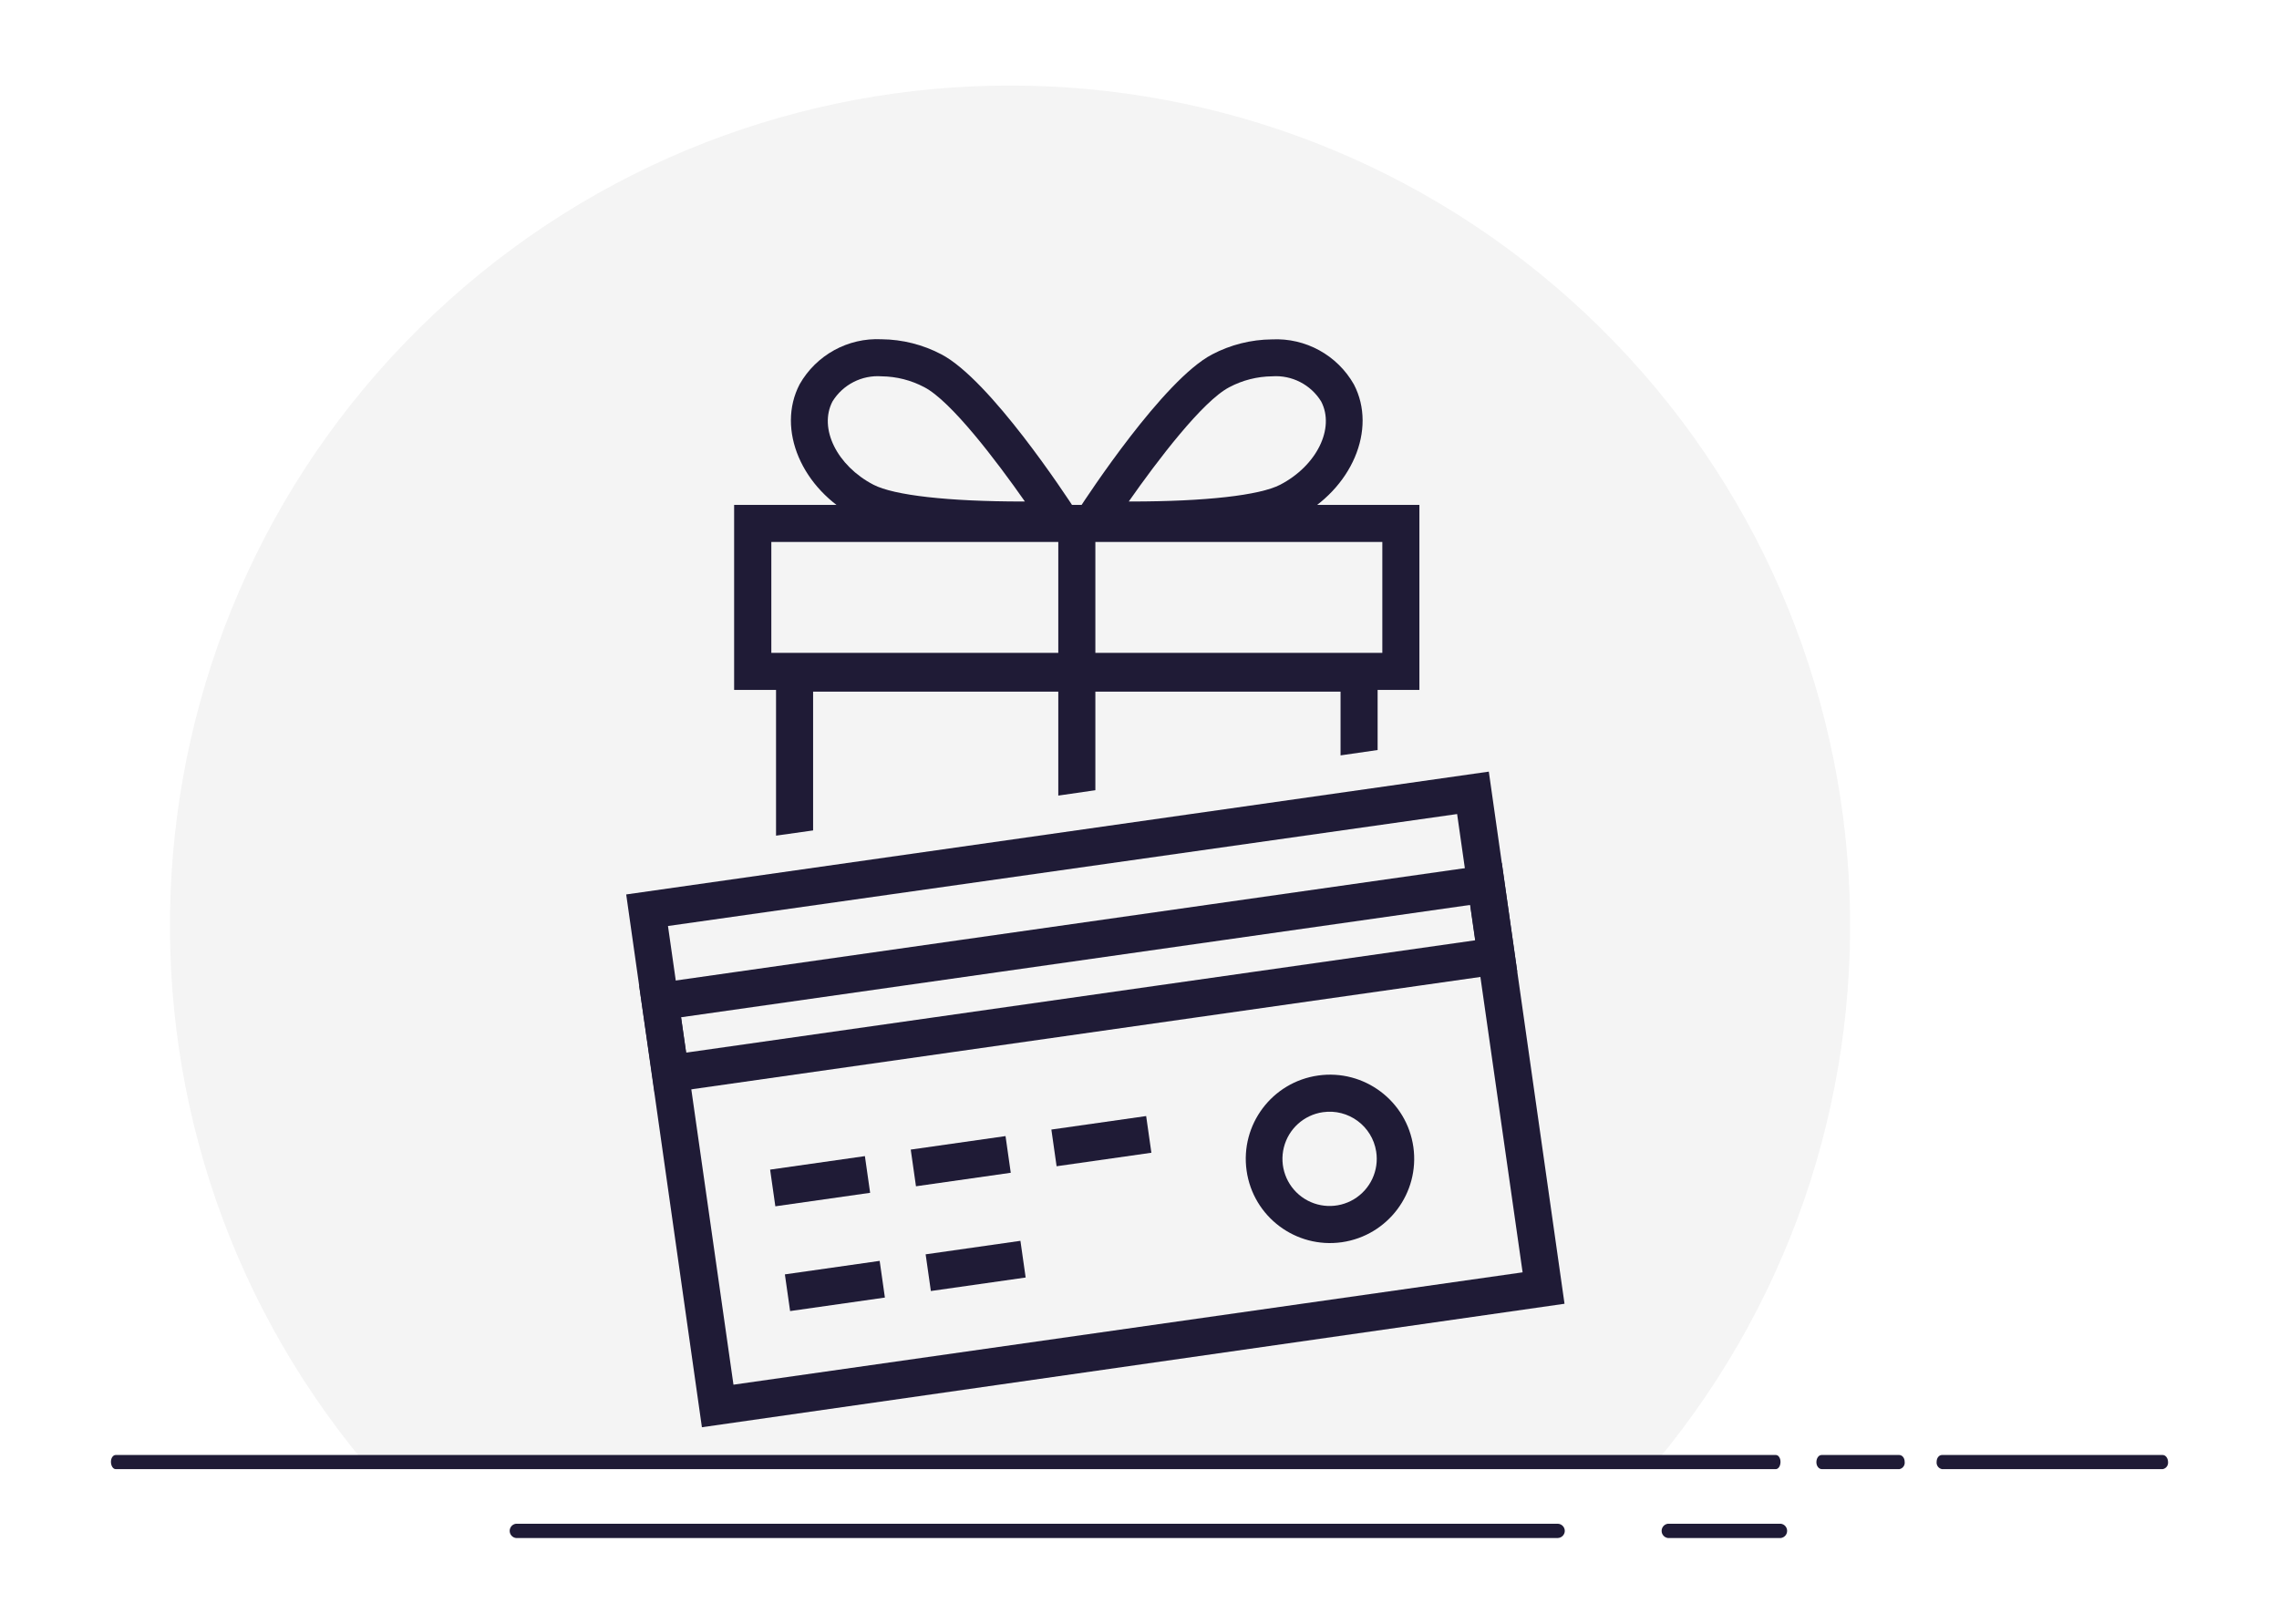
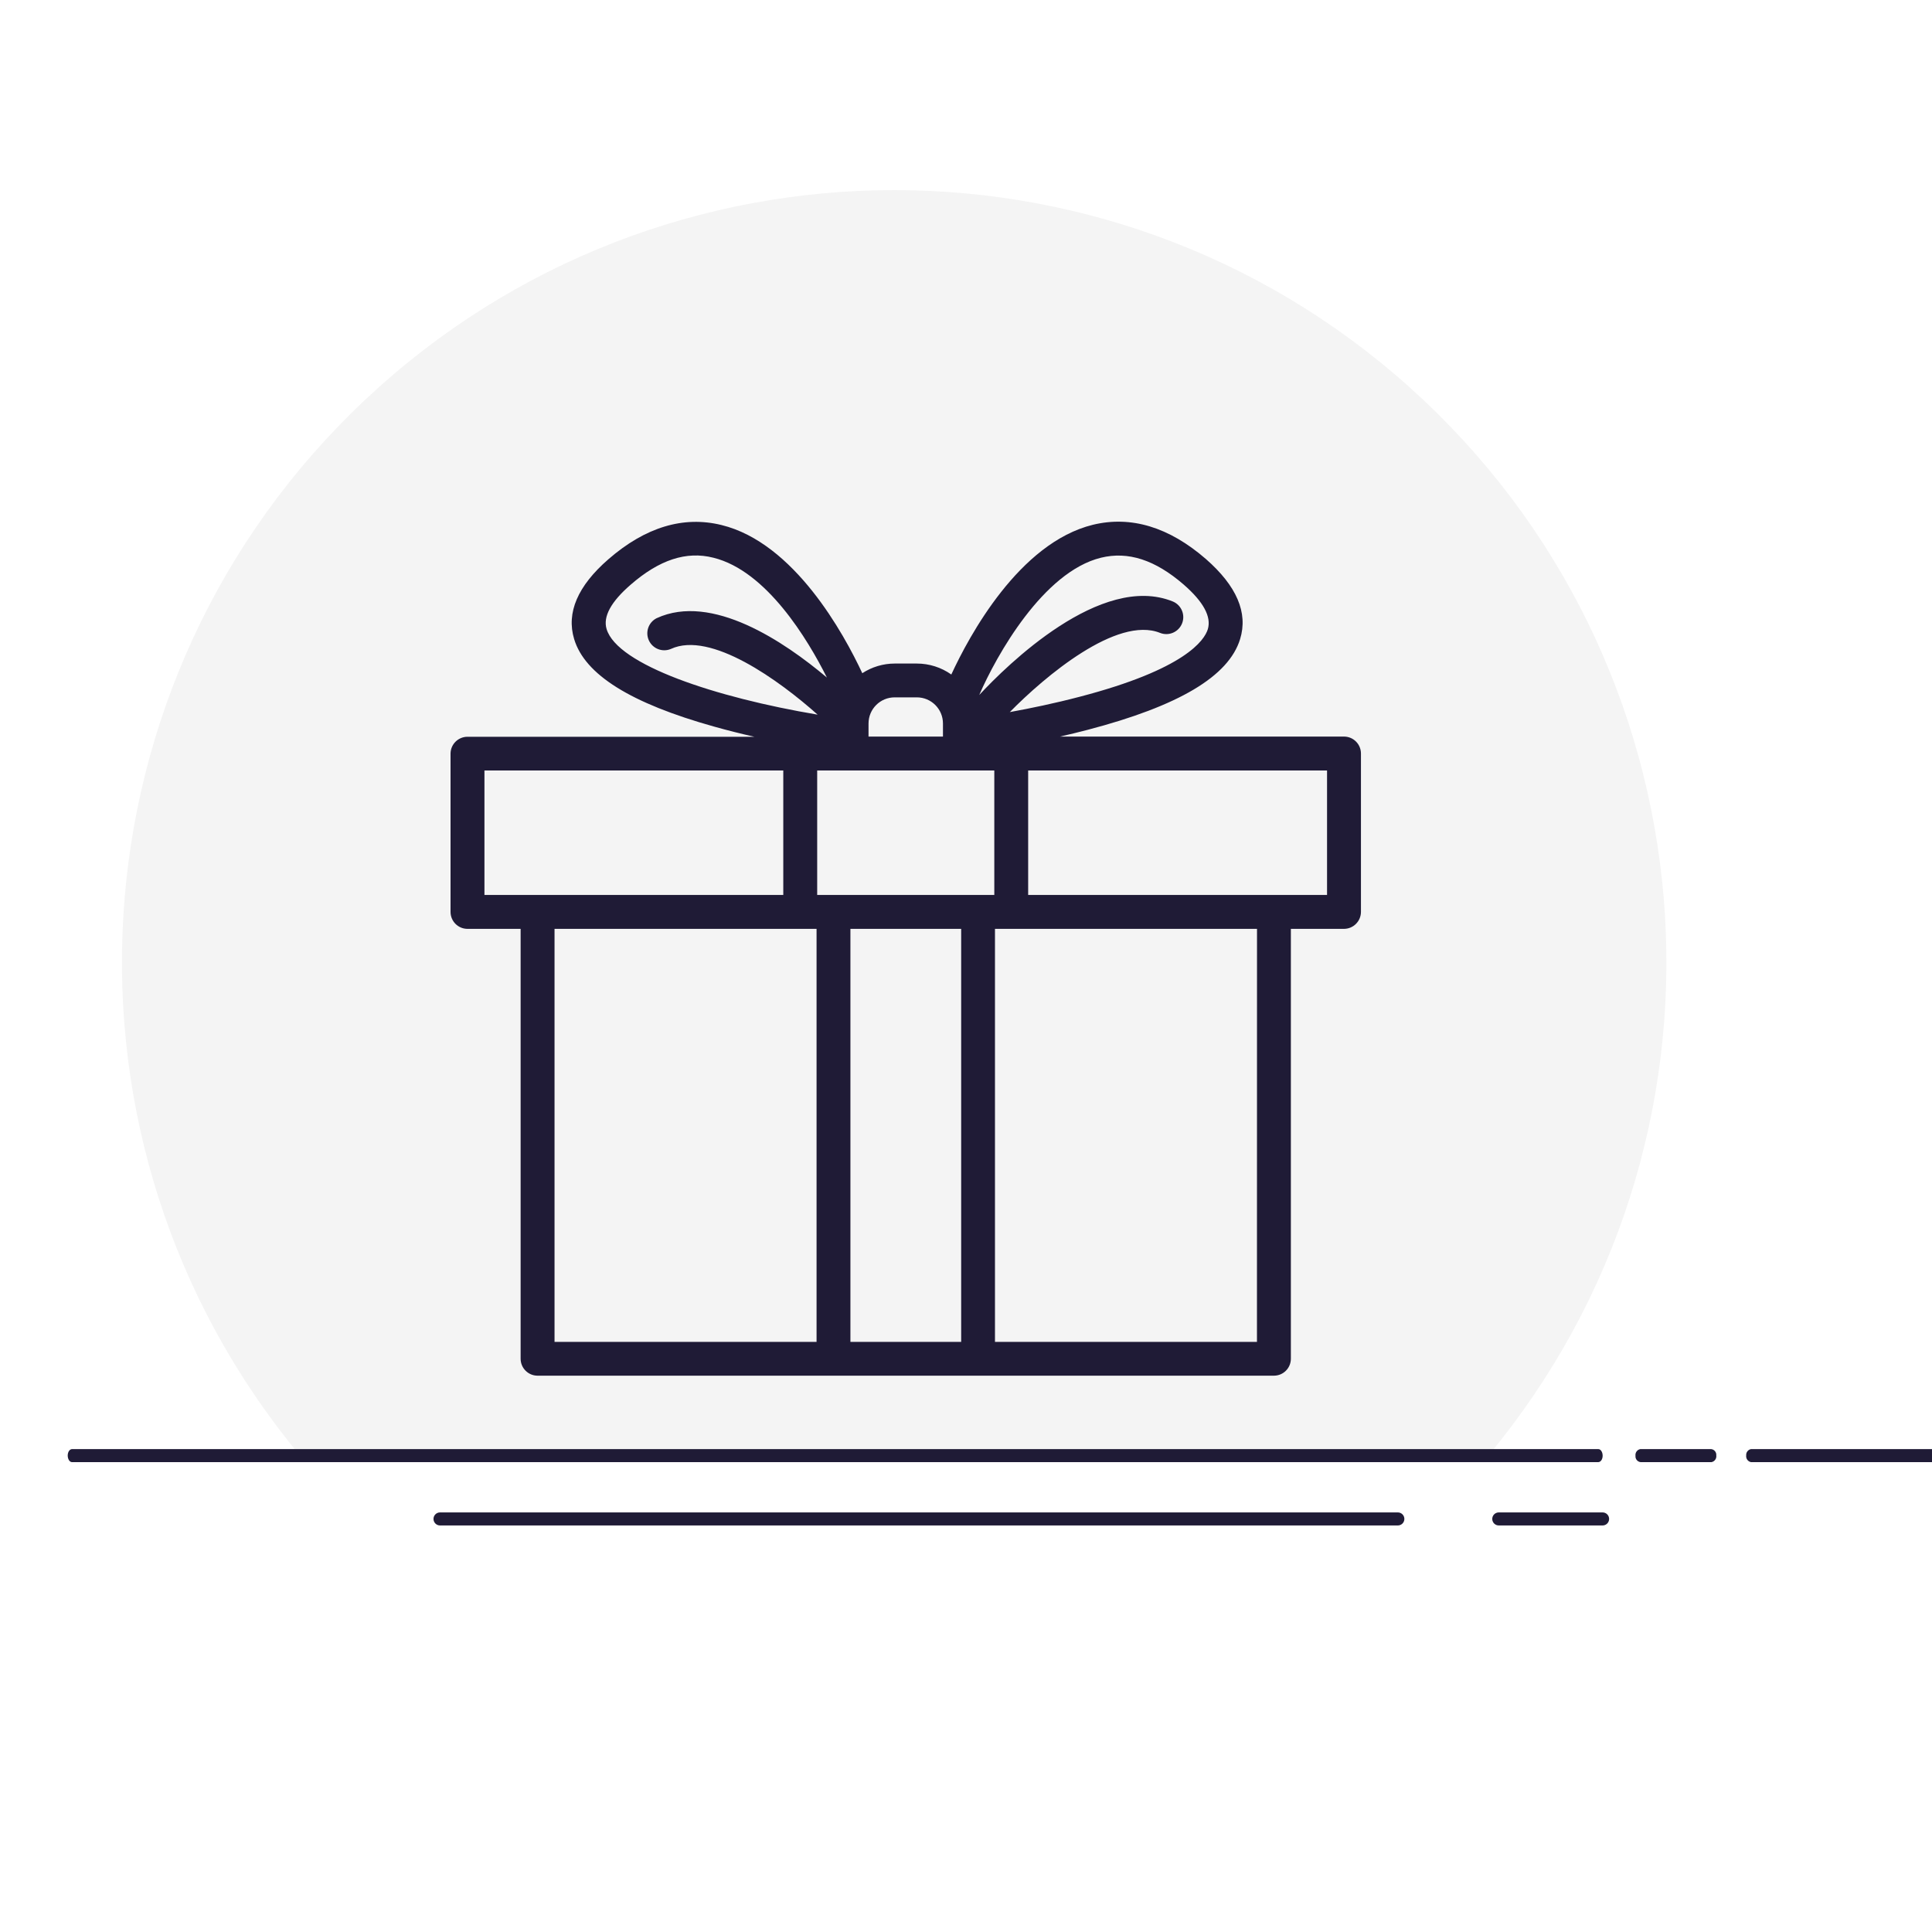
- <svg xmlns="http://www.w3.org/2000/svg" id="Capa_1" data-name="Capa 1" width="174" height="124" viewBox="0 0 174 124">
+ <svg xmlns="http://www.w3.org/2000/svg" id="Capa_1" data-name="Capa 1" width="400" height="400" viewBox="0 0 400 400">
  <defs>
    <style>
      .cls-1 {
        fill: #f4f4f4;
      }

      .cls-2 {
        fill: #1f1b36;
      }
    </style>
  </defs>
-   <g>
-     <path id="Trazado_402" data-name="Trazado 402" class="cls-1" d="M126.45,111.66H27.78a64.14,64.14,0,1,1,98.67,0Z" />
-     <path id="Trazado_481" data-name="Trazado 481" class="cls-2" d="M135.94,117.46h-8.6a.55.55,0,0,1,0-1.09h8.63a.55.55,0,0,1,0,1.09Z" />
-     <path id="Trazado_482" data-name="Trazado 482" class="cls-2" d="M118.94,117.46H39.39a.55.55,0,0,1,0-1.09h79.55a.55.55,0,0,1,.53.56A.55.55,0,0,1,118.94,117.46Z" />
-     <g id="Grupo_252" data-name="Grupo 252">
-       <path id="Trazado_473" data-name="Trazado 473" class="cls-2" d="M165.12,112.2H148.27a.51.51,0,0,1-.41-.56c0-.29.18-.52.41-.52h16.85c.23,0,.41.25.41.55A.5.5,0,0,1,165.12,112.2Z" />
+   <g id="Grupo_279" data-name="Grupo 279">
+     <g id="Sustracción_2" data-name="Sustracción 2">
+       <path id="Trazado_402" data-name="Trazado 402" class="cls-1" d="M308.13,301.38h-246a159.88,159.88,0,1,1,246,0Z" />
    </g>
-     <g id="Grupo_253" data-name="Grupo 253">
-       <path id="Trazado_474" data-name="Trazado 474" class="cls-2" d="M145,112.2H139.1c-.23,0-.42-.23-.42-.53s.17-.55.4-.55H145c.23,0,.42.22.42.52a.5.5,0,0,1-.4.56Z" />
+     <g id="Grupo_261" data-name="Grupo 261">
+       <path id="Trazado_481" data-name="Trazado 481" class="cls-2" d="M331.8,315.83H310.34a1.35,1.35,0,0,1-.07-2.7H331.8a1.35,1.35,0,0,1,0,2.7Z" />
    </g>
-     <g id="Grupo_254" data-name="Grupo 254">
-       <path id="Trazado_475" data-name="Trazado 475" class="cls-2" d="M135.59,112.2H8.83c-.2,0-.36-.26-.36-.56s.17-.52.36-.52H135.59c.2,0,.36.25.35.55s-.16.52-.35.53Z" />
+     <g id="Grupo_262" data-name="Grupo 262">
+       <path id="Trazado_482" data-name="Trazado 482" class="cls-2" d="M289.41,315.83H91.1a1.35,1.35,0,0,1,0-2.7H289.41a1.35,1.35,0,0,1,0,2.7Z" />
    </g>
-     <path class="cls-2" d="M119.45,99.57,53.59,109,47.81,68.31l65.86-9.38ZM56,105.75l60.25-8.58-5-35L51,70.72Z" />
-     <rect class="cls-2" x="58.95" y="88.8" width="7.31" height="2.83" transform="translate(-12.09 9.73) rotate(-8.11)" />
-     <rect class="cls-2" x="69.69" y="87.27" width="7.31" height="2.83" transform="translate(-11.77 11.23) rotate(-8.11)" />
-     <rect class="cls-2" x="60.08" y="96.8" width="7.31" height="2.83" transform="translate(-13.21 9.97) rotate(-8.11)" />
-     <rect class="cls-2" x="70.83" y="95.27" width="7.31" height="2.83" transform="translate(-12.89 11.47) rotate(-8.11)" />
-     <rect class="cls-2" x="80.43" y="85.74" width="7.31" height="2.83" transform="translate(-11.45 12.73) rotate(-8.11)" />
-     <path class="cls-2" d="M102.45,94.87a6.43,6.43,0,1,1,5.46-7.27A6.44,6.44,0,0,1,102.45,94.87ZM101,84.94a3.6,3.6,0,1,0,4.07,3A3.6,3.6,0,0,0,101,84.94Z" />
-     <path class="cls-2" d="M115.84,74.21,50,83.59,48.8,75.28l65.86-9.38ZM52.39,80.39l60.25-8.58-.39-2.7L52,77.69Z" />
-     <path class="cls-2" d="M108.37,52.69H56.05V38.56h52.32ZM58.89,49.86h46.65V41.39H58.89Z" />
-     <path class="cls-2" d="M78.07,41.13c-4.39,0-10.15-.28-12.68-1.6-4.18-2.17-6.13-6.74-4.34-10.18a6.81,6.81,0,0,1,6.26-3.44,10,10,0,0,1,4.56,1.15C75.59,29,81.42,37.9,82.07,38.9L83.42,41l-2.49.1C80.88,41.09,79.75,41.13,78.07,41.13ZM67.31,28.74a4.06,4.06,0,0,0-3.75,1.92c-1.07,2.05.34,4.91,3.13,6.36,1.56.81,5.71,1.28,11.38,1.28h.18c-2.19-3.13-5.64-7.67-7.68-8.73A7.14,7.14,0,0,0,67.31,28.74Z" />
-     <path class="cls-2" d="M86.36,41.13h0c-1.68,0-2.82,0-2.86,0L81,41l1.35-2.09c.65-1,6.48-9.9,10.19-11.84a10,10,0,0,1,4.57-1.15,6.81,6.81,0,0,1,6.26,3.44c1.79,3.44-.16,8-4.34,10.18C96.51,40.85,90.75,41.13,86.36,41.13Zm-.18-2.83h.18c5.67,0,9.82-.47,11.38-1.28,2.79-1.45,4.2-4.31,3.13-6.36a4.06,4.06,0,0,0-3.75-1.92,7.14,7.14,0,0,0-3.26.83C91.82,30.63,88.37,35.17,86.18,38.3Z" />
-     <polygon class="cls-2" points="83.63 39.71 83.63 60.35 80.8 60.76 80.8 39.71 83.63 39.71" />
-     <path class="cls-2" d="M59.25,50V63.82l2.83-.4V52.82h40.27v4.87l2.83-.41V50Z" />
+     <g id="Grupo_255" data-name="Grupo 255">
+       <g id="Grupo_252" data-name="Grupo 252">
+         <path id="Trazado_473" data-name="Trazado 473" class="cls-2" d="M404.53,302.72h-42a1.25,1.25,0,0,1-1-1.39,1.23,1.23,0,0,1,1-1.31h42a1.25,1.25,0,0,1,1,1.39A1.23,1.23,0,0,1,404.53,302.72Z" />
+       </g>
+       <g id="Grupo_253" data-name="Grupo 253">
+         <path id="Trazado_474" data-name="Trazado 474" class="cls-2" d="M354.29,302.72H339.67a1.2,1.2,0,0,1-1.06-1.31,1.24,1.24,0,0,1,1-1.39h14.67a1.2,1.2,0,0,1,1.06,1.31,1.24,1.24,0,0,1-1,1.39Z" />
+       </g>
+       <g id="Grupo_254" data-name="Grupo 254">
+         <path id="Trazado_475" data-name="Trazado 475" class="cls-2" d="M330.91,302.72h-316c-.5,0-.9-.64-.89-1.39s.41-1.29.89-1.31h316c.51,0,.91.64.9,1.39s-.41,1.29-.9,1.31Z" />
+       </g>
+     </g>
  </g>
+   <path class="cls-2" d="M278.26,152.5h-58.8c1.87-.43,3.8-.89,5.74-1.4,18.87-4.94,29.19-11.08,31.55-18.78,1.68-5.47-.71-11-7.08-16.58-7.65-6.64-15.52-9-23.4-7.09-15.26,3.75-25.62,23-29.31,31a12.38,12.38,0,0,0-7.14-2.27h-4.59a12.31,12.31,0,0,0-6.7,2c-3.81-8.15-14.09-27-29.16-30.68-7.89-1.94-15.76.44-23.4,7.08-6.36,5.52-8.75,11.08-7.1,16.53,2.21,7.36,11.69,13.29,29,18.13,2.81.79,5.61,1.49,8.31,2.1H96.79A3.51,3.51,0,0,0,93.28,156V188.8a3.51,3.51,0,0,0,3.51,3.51h11v89a3.51,3.51,0,0,0,3.51,3.51H263.75a3.51,3.51,0,0,0,3.51-3.51v-89h11a3.52,3.52,0,0,0,3.51-3.51V156A3.51,3.51,0,0,0,278.26,152.5Zm-72.4,32.79H169.19V159.52h36.67Zm22.08-69.82c5.62-1.38,11.22.44,17.13,5.56,4.09,3.56,5.76,6.66,5,9.23-.71,2.31-4.71,8.31-26.55,14-5.14,1.35-10.21,2.4-14.45,3.17,7.19-7.33,22.18-20,31.12-16.39a3.51,3.51,0,0,0,2.65-6.5c-14.88-6.06-34.41,13.23-40.1,19.35C206.32,135.64,216,118.4,227.94,115.47Zm-42.71,28.91h4.59a5.41,5.41,0,0,1,5.41,5.41v2.71H179.82v-2.71A5.41,5.41,0,0,1,185.23,144.38Zm-59.64-14.14c-.78-2.56.9-5.66,5-9.2,5.9-5.13,11.5-7,17.11-5.57,11,2.71,19.54,16.9,23.5,24.81-8.83-7.44-23.82-17.57-35.25-12.29a3.51,3.51,0,0,0,2.94,6.37c8.24-3.81,22.46,6.53,30.39,13.6C148.15,144.41,127.82,137.66,125.59,130.24ZM100.3,159.52h61.87v25.77H100.3Zm14.51,32.79h54.25v85.51H114.81Zm61.26,85.51V192.31H199v85.51Zm84.17,0H206V192.31h54.25Zm14.51-92.53H212.87V159.52h61.88Z" />
</svg>
